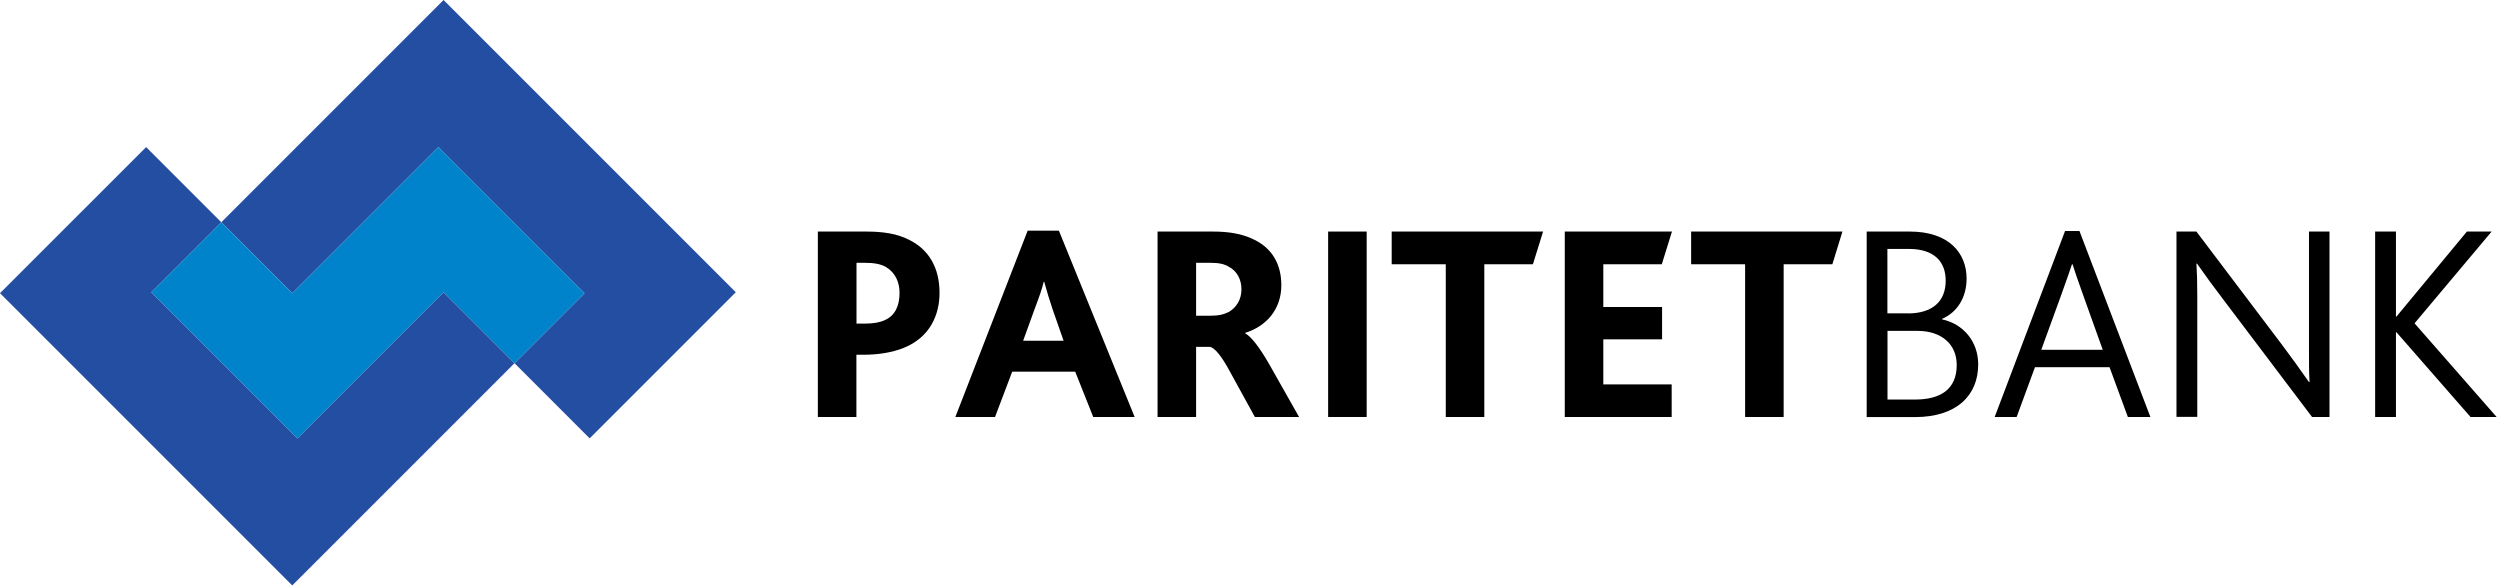
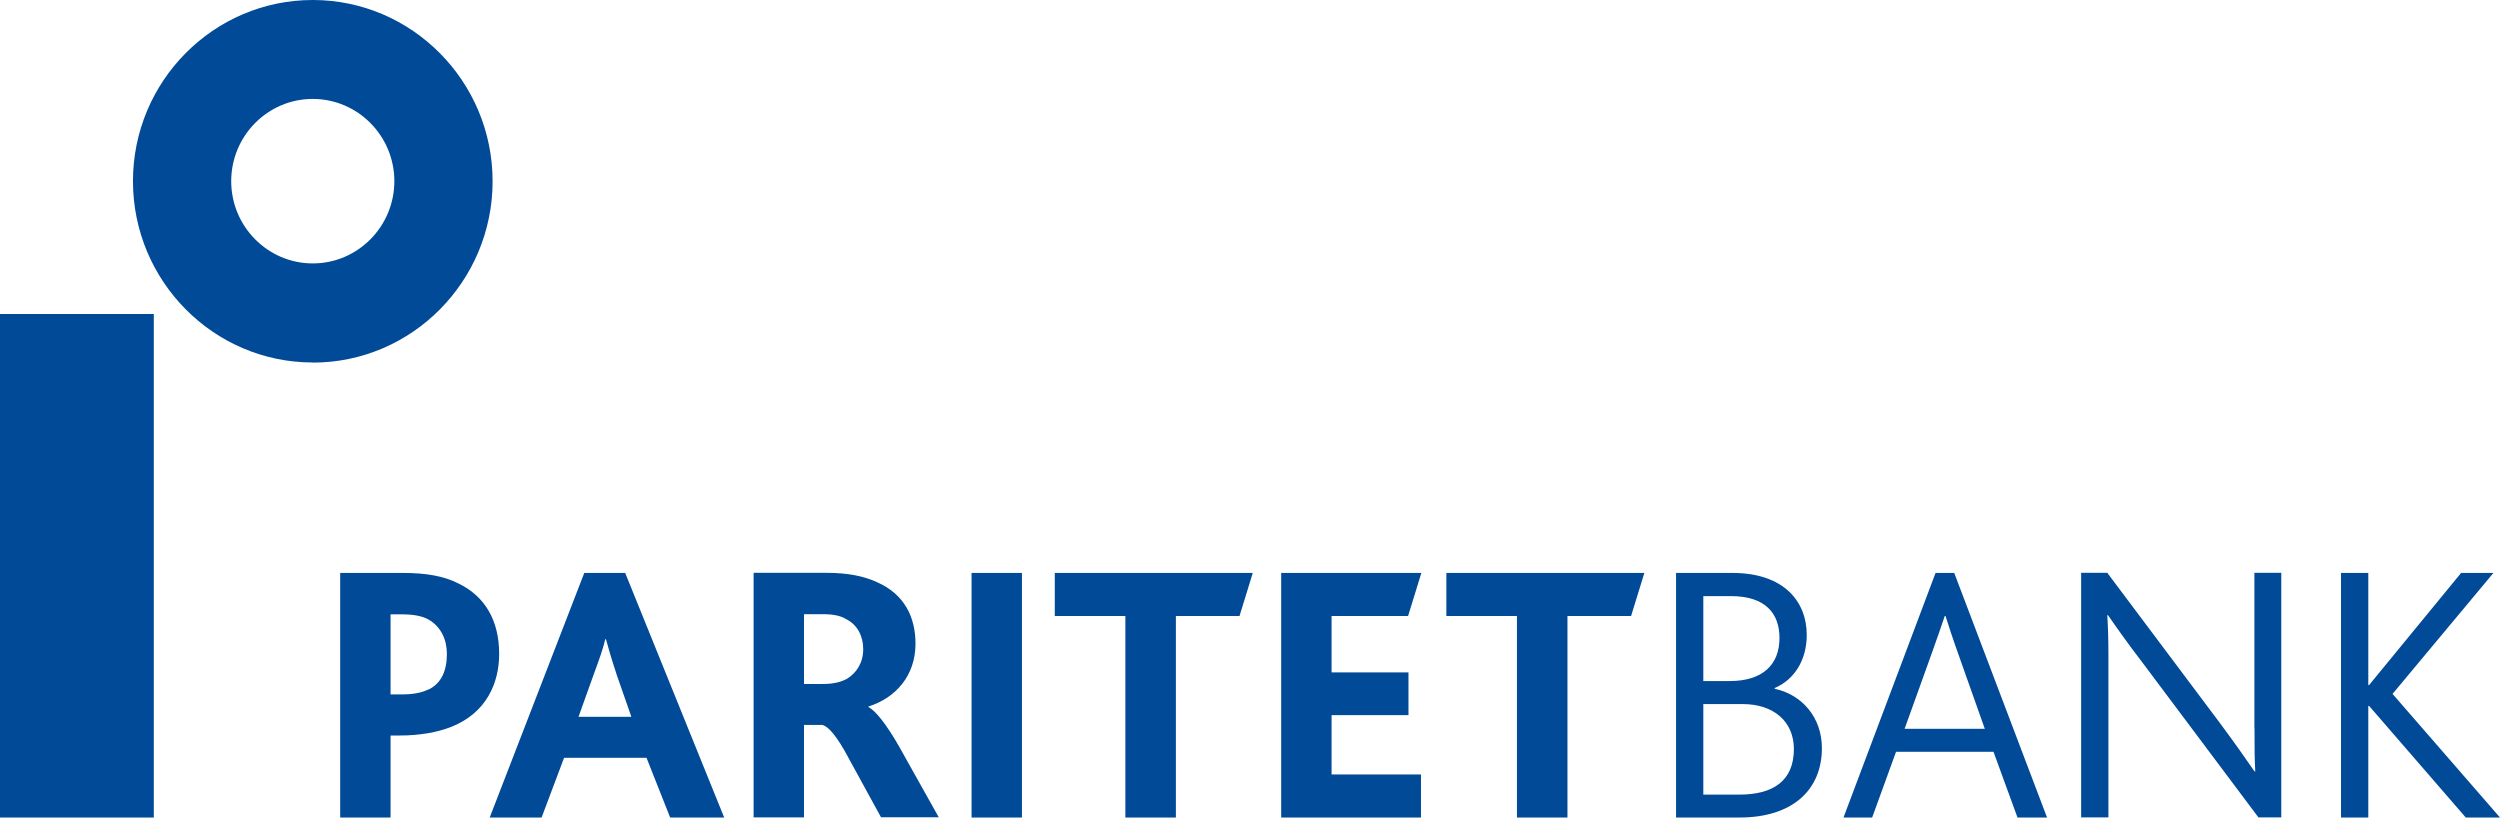
- <svg xmlns="http://www.w3.org/2000/svg" width="474" height="111" viewBox="0 0 474 111" fill="none">
-   <path fill-rule="evenodd" clip-rule="evenodd" d="M84.096 0L56.39 27.705 41.957 42.139 55.409 55.59l27.705-27.705 27.704 27.705-13.27 13.27L111.8 83.115l27.705-27.705L84.095 0z" fill="#244EA2" />
-   <path fill-rule="evenodd" clip-rule="evenodd" d="M84.095 55.41L56.391 83.114 28.686 55.409l13.27-13.27-14.251-14.252L0 55.59 55.41 111l27.704-27.704 14.434-14.434L84.095 55.41z" fill="#244EA2" />
-   <path fill-rule="evenodd" clip-rule="evenodd" d="M55.41 55.591L41.956 42.14l-13.27 13.27L56.39 83.114l27.705-27.705 13.452 13.453 13.271-13.27-27.705-27.705L55.409 55.59z" fill="#0083CA" />
-   <path fill-rule="evenodd" clip-rule="evenodd" d="M164.047 61.354c1.545 0 2.817-.218 3.781-.69 1.872-.855 2.727-2.673 2.727-5.127 0-2.036-.8-3.836-2.563-4.908-1.018-.582-2.291-.8-4.054-.8h-1.546v11.525h1.655zm-8.962-17.452h9.18c3.199 0 5.872.437 7.944 1.491 3.836 1.818 5.926 5.29 5.926 10.144 0 4.108-1.763 8.49-6.999 10.507-1.981.746-4.417 1.218-7.526 1.218h-1.236V79.06h-7.308V43.902h.019zm46.574 20.706l-2.073-5.926a95.394 95.394 0 01-1.599-5.236h-.11c-.272 1.236-.799 2.727-1.763 5.29l-2.127 5.872h7.672zm-6.817-20.87h5.926l14.361 35.322h-7.853l-3.418-8.598h-11.943l-3.254 8.598h-7.526l13.707-35.321zm34.665 16.125c1.6 0 2.618-.272 3.527-.745 1.382-.854 2.345-2.29 2.345-4.272 0-1.872-.854-3.472-2.399-4.272-.8-.49-1.8-.745-3.418-.745h-2.781v10.034h2.726zm-10.034-15.96h10.507c3.145 0 5.49.472 7.362 1.326 4.054 1.764 5.6 5.127 5.6 8.854 0 4.58-2.873 7.798-6.836 9.016v.11c1.073.581 2.618 2.508 4.49 5.762l5.709 10.09h-8.381l-4.635-8.436c-1.764-3.308-3-4.635-3.836-4.853h-2.672V79.06h-7.308V43.902z" fill="#000" />
-   <path d="M259.122 43.902h-7.308V79.06h7.308V43.902z" fill="#000" />
-   <path fill-rule="evenodd" clip-rule="evenodd" d="M274.118 50.101h-10.253v-6.199h28.705l-1.927 6.2h-9.217V79.06h-7.308V50.101zm22.562-6.199h20.324l-1.927 6.2h-11.089v8.107h11.143v6.126h-11.143v8.544h12.961v6.181H296.68V43.902zm34.193 6.199h-10.234v-6.199h28.686l-1.909 6.2h-9.235V79.06h-7.308V50.101zm32.231 25.651c4.745 0 7.89-1.873 7.89-6.563 0-3.945-2.927-6.453-7.417-6.453h-5.708v13.016h5.235zm-1.4-16.325c4.691 0 7.199-2.29 7.199-6.199 0-3.508-2.036-6.035-7.053-6.035h-4v12.216h3.854v.018zm-7.78-15.525h8.162c7.472 0 10.78 4.109 10.78 8.908 0 3.581-1.763 6.399-4.635 7.635v.11c3.944.854 6.835 4.108 6.835 8.543 0 5.927-4.163 9.98-11.962 9.98h-9.18V43.902zm44.756 22.415l-3.636-10.144c-1.127-3.09-1.654-4.745-2.09-6.072h-.109c-.437 1.345-1.018 2.981-2.127 6.072l-3.691 10.144h11.653zm-7.144-22.524h2.727l13.452 35.267h-4.272l-3.472-9.435h-14.143l-3.473 9.435h-4.163l13.344-35.267zm46.828 35.267l-16.852-22.305a198.512 198.512 0 01-4.963-6.78h-.109c.109 1.762.164 3.253.164 6.016v23.051h-3.945v-35.14h3.781l16.216 21.451a258.99 258.99 0 015.126 7.09h.109c-.109-1.872-.109-3.418-.109-6.18v-22.36h3.891V79.06h-3.309zm11.963-35.158h3.945V60.01h.109l13.343-16.107h4.69L457.799 61.3l15.561 17.76h-4.945l-14.034-16.052h-.109V79.06h-3.945V43.902z" fill="#000" />
+ <svg xmlns="http://www.w3.org/2000/svg" width="182" height="60" viewBox="0 0 182 60" fill="none">
+   <path d="M22.77 26.389c-7.216 0-13.09-5.923-13.09-13.2C9.68 5.915 15.554 0 22.77 0c7.217 0 13.091 5.923 13.091 13.199s-5.874 13.199-13.09 13.199v-.01zm0-19.187c-3.281 0-5.938 2.688-5.938 5.988 0 3.3 2.666 5.987 5.939 5.987 3.272 0 5.938-2.688 5.938-5.987 0-3.3-2.666-5.988-5.938-5.988zM11.197 22.857H0v36.659h11.197V22.857zM33.36 42.47c-1.038-.537-2.38-.76-3.989-.76h-4.605v17.806h3.667v-5.97h.616c1.554 0 2.786-.24 3.779-.62 2.62-1.03 3.511-3.245 3.511-5.32 0-2.457-1.048-4.209-2.978-5.136zm-2.196 7.73c-.478.241-1.131.353-1.903.353h-.828v-5.83h.773c.882 0 1.535.11 2.04.407.883.538 1.287 1.456 1.287 2.484 0 1.242-.422 2.16-1.36 2.596l-.01-.01zm11.371-8.49L35.65 59.516h3.778l1.636-4.347h6.003l1.72 4.347h3.934L45.514 41.71h-2.979zm-.423 10.483l1.067-2.975c.478-1.298.744-2.058.882-2.679h.055c.157.593.377 1.353.8 2.642l1.048 3.003h-3.86l.008.01zm21.108-.704v-.056c1.985-.62 3.428-2.243 3.428-4.57 0-1.89-.772-3.596-2.813-4.486-.938-.435-2.114-.676-3.695-.676h-5.277v17.805h3.668v-6.729h1.342c.432.111 1.048.788 1.93 2.456l2.335 4.264h4.202l-2.86-5.107c-.937-1.65-1.718-2.623-2.252-2.92l-.009.019zm-1.554-2.076c-.45.24-.966.38-1.765.38h-1.37v-5.08h1.388c.809 0 1.315.13 1.719.38.781.408 1.204 1.214 1.204 2.16 0 1.001-.487 1.733-1.176 2.16zm43.629-4.57h5.139v14.673h3.677V44.843h4.633l.965-3.133h-14.414v3.133zm-2.786 0l.966-3.133H93.271v17.806h10.176v-3.133h-6.508v-4.32h5.598V48.95h-5.598v-4.106h5.57zM74.398 41.71H70.73v17.806h3.668V41.71zm2.39 3.133h5.139v14.673h3.677V44.843h4.633l.965-3.133H76.788v3.133zm97.389 5.673l7.345-8.806h-2.353l-6.702 8.166h-.055V41.71h-1.986v17.806h1.986v-8.13h.055l7.042 8.13H182l-7.823-9zm-44.981-.371v-.056c1.453-.62 2.335-2.057 2.335-3.865 0-2.428-1.655-4.514-5.414-4.514h-4.1v17.806h4.614c3.907 0 6.003-2.049 6.003-5.052 0-2.243-1.452-3.893-3.429-4.32h-.009zm-5.194-6.748h2.013c2.519 0 3.531 1.27 3.531 3.05 0 1.974-1.26 3.133-3.613 3.133h-1.931v-6.183zm2.629 14.45h-2.629v-6.59h2.868c2.253 0 3.724 1.27 3.724 3.272 0 2.373-1.582 3.318-3.963 3.318zm37.498-4.819c0 1.4 0 2.187.055 3.132h-.055c-.616-.89-1.443-2.076-2.574-3.596l-8.145-10.863h-1.903v17.805h1.986v-11.67c0-1.399-.028-2.159-.083-3.049h.055c.616.89 1.416 2.03 2.492 3.43l8.457 11.29h1.664V41.7h-1.958v11.317l.009.01zM140.908 41.71l-6.702 17.806h2.087l1.738-4.783h7.096l1.747 4.783h2.151l-6.757-17.806h-1.36zm3.594 11.345h-5.846l1.847-5.135c.561-1.566.855-2.41 1.076-3.077h.055c.212.677.478 1.51 1.039 3.077l1.82 5.135h.009z" fill="#004A98" />
</svg>
